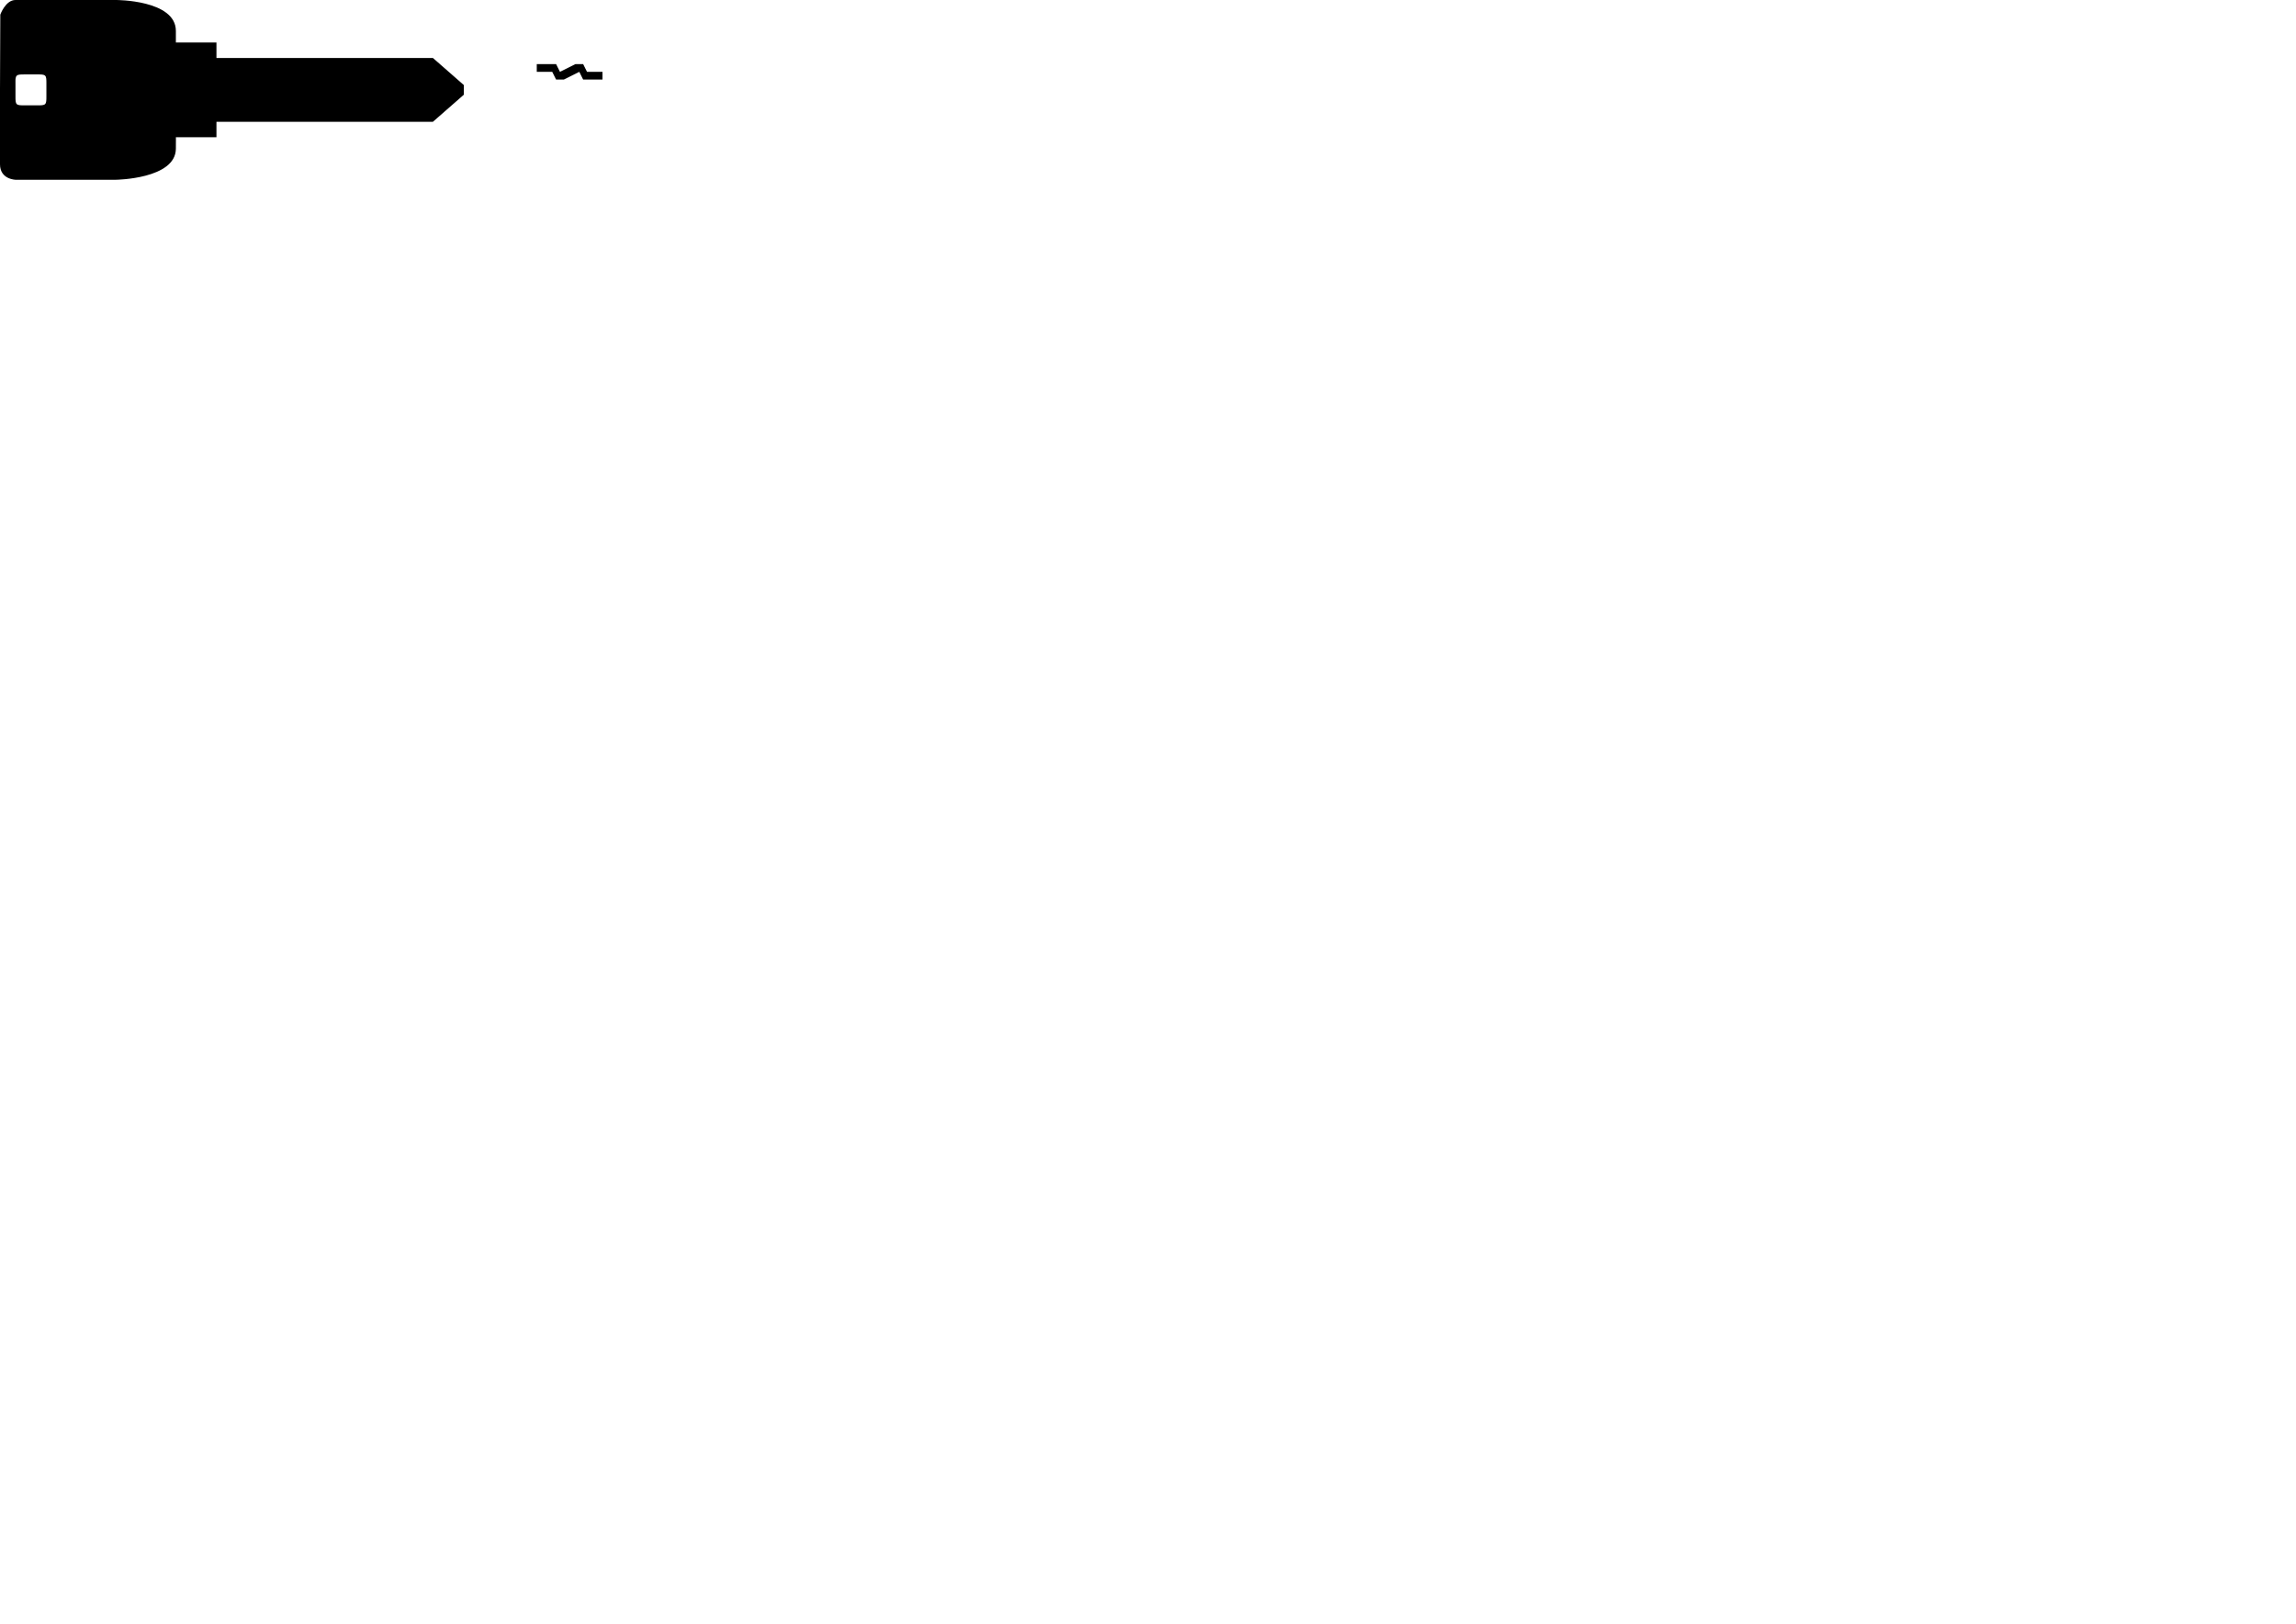
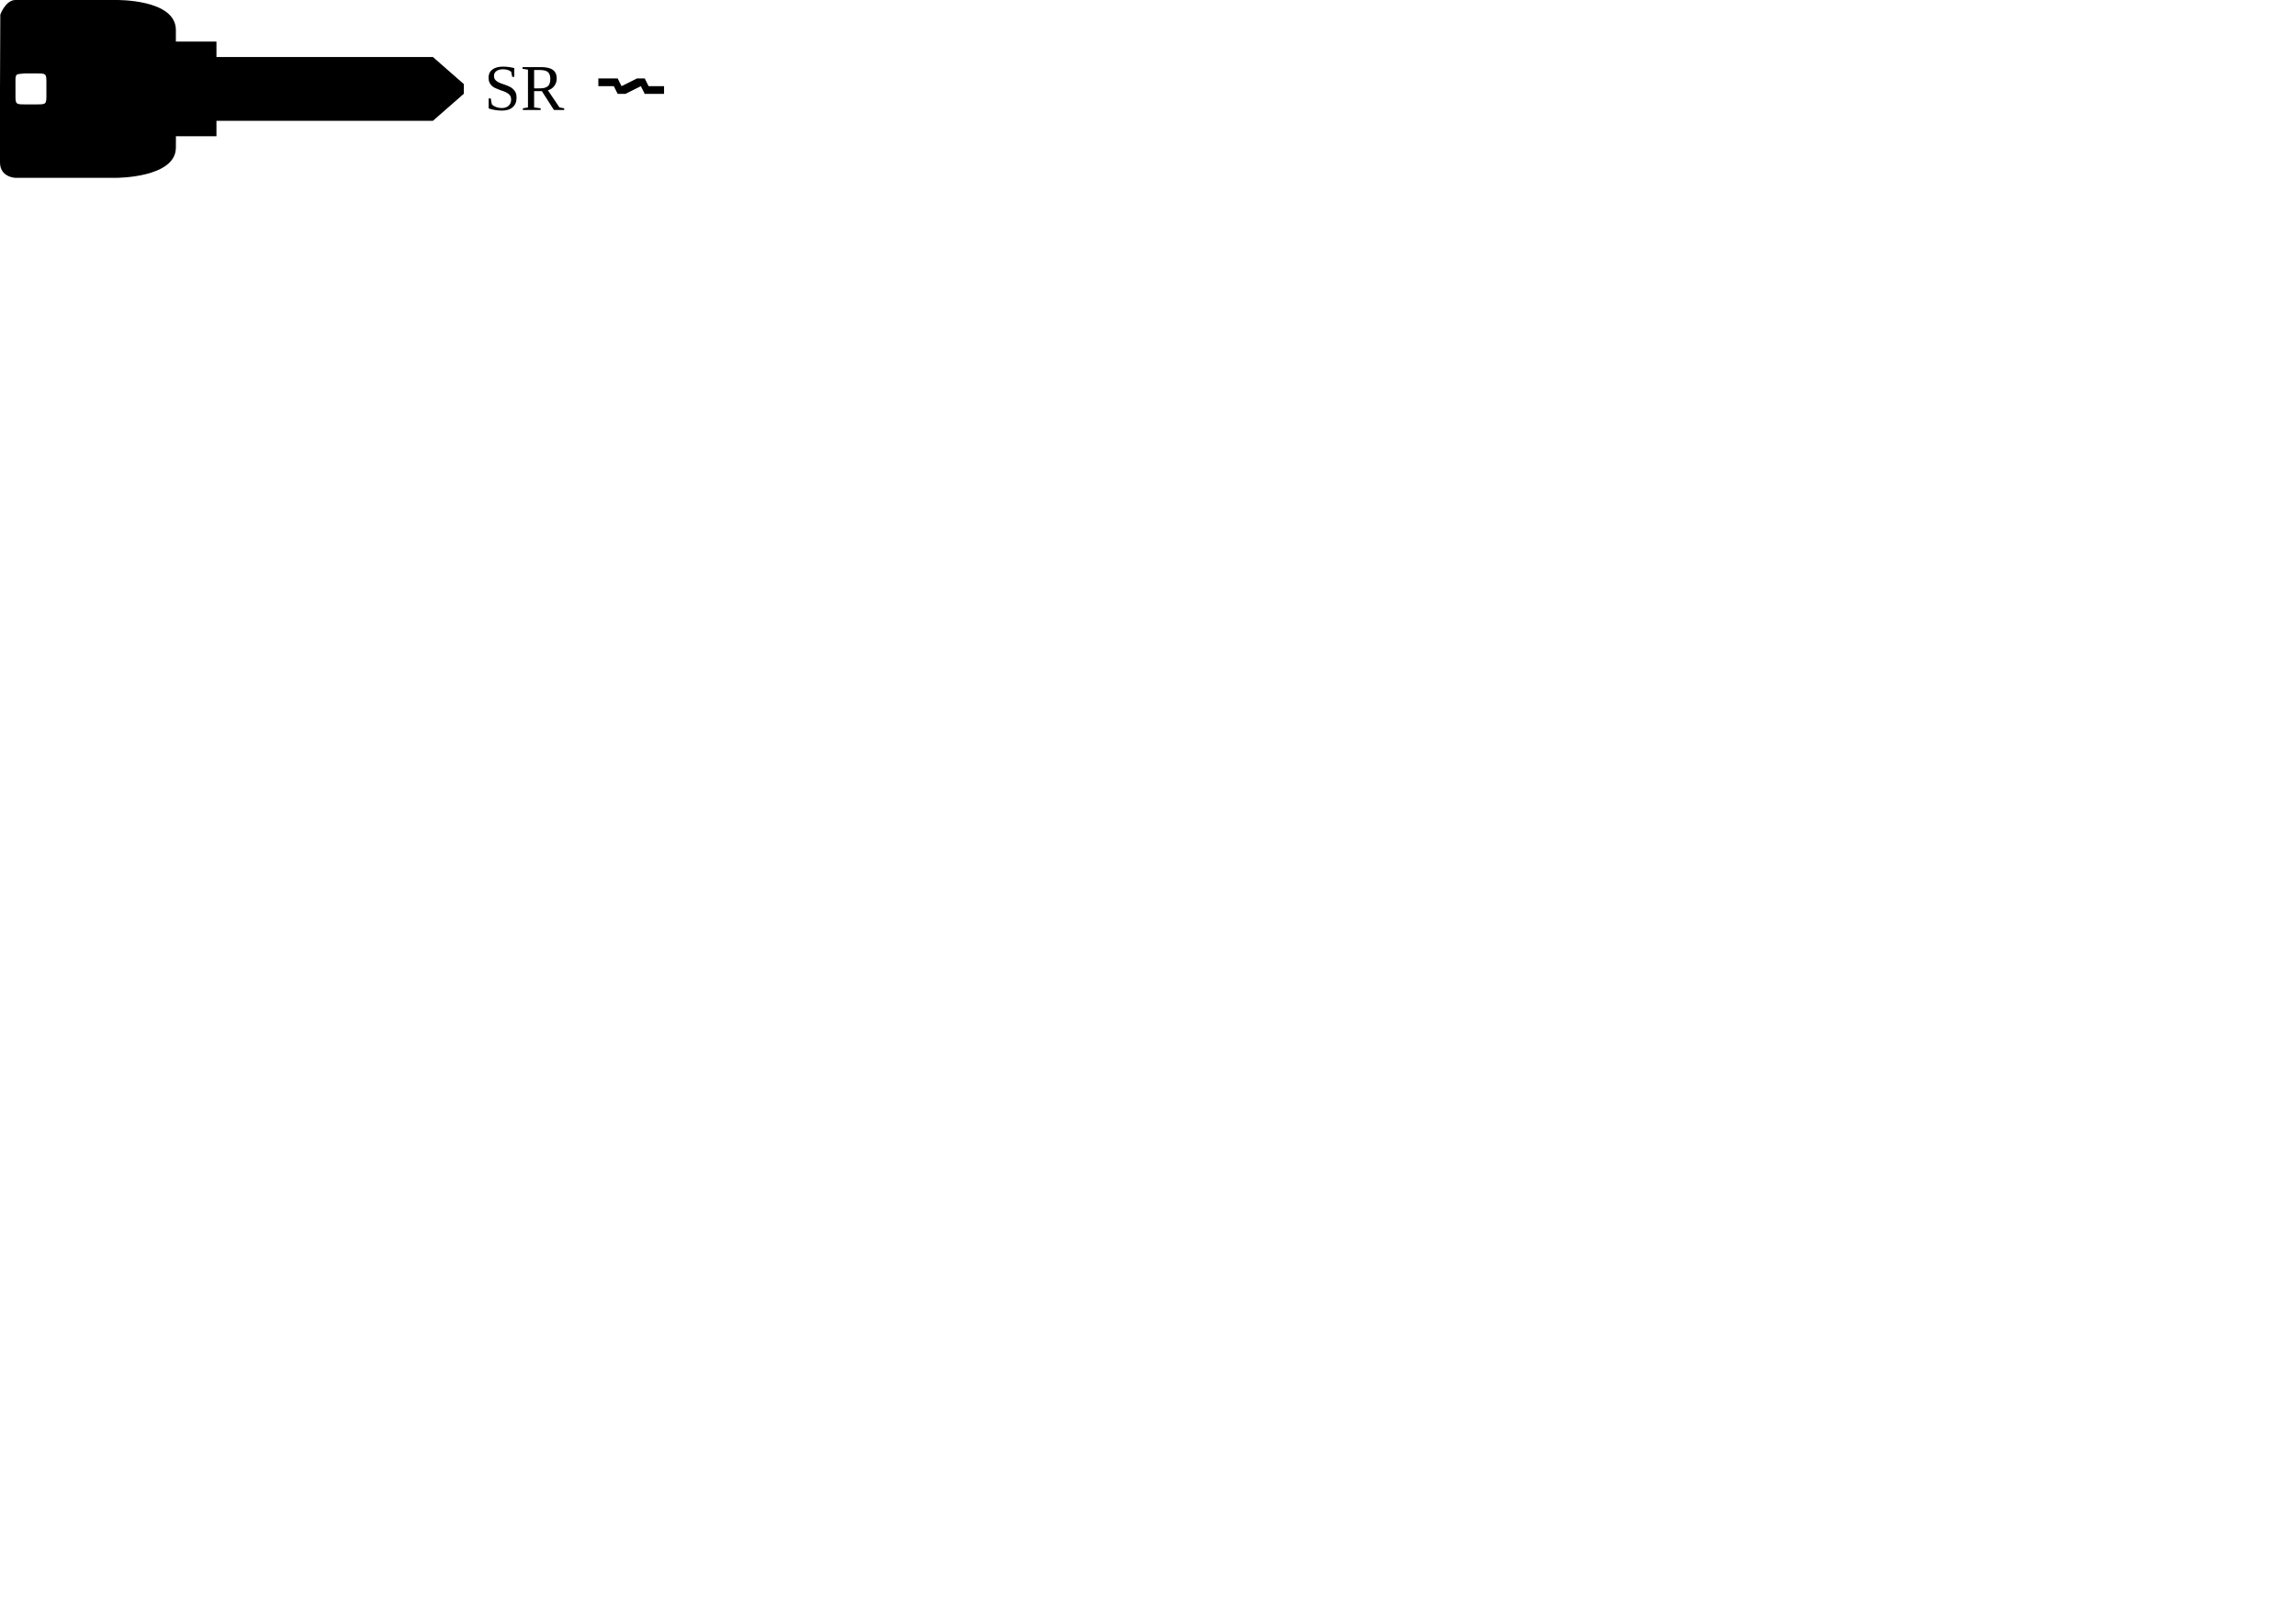
<svg xmlns="http://www.w3.org/2000/svg" width="297mm" height="210mm" viewBox="-8.545 -0.045 297 210" version="1.1" id="svg2">
  <defs id="defs2">
    </defs>
  <g id="layer1">
-     <path d="m 60.889,9.246 v -1 h 2.5 l 0.5,1 2,-1 h 1 l 0.5,1 h 2 v 1 h -2.5 l -0.5,-1 -2,1 h -1 l -0.5,-1 h -2" id="keyway_sr" />
-     <path id="path3" style="fill:#000000;stroke-width:0.265" d="m -6.545,-0.045 c -1.287,0 -1.96,1.891 -1.96,1.891 L -8.545,11.58 v 9.625 c 0,1.951 2,2 2,2 H 6.455 c 0,0 7.702,-0.095 7.75,-4 0.019,-1.521 0,-1.5 0,-1.5 h 5.25 V 15.705 H 47.455 l 4,-3.5 4.5e-5,-1.25 -4,-3.5 H 19.455 V 5.455 H 14.205 V 3.955 C 14.205,-0.067 6.455,-0.045 6.455,-0.045 Z m 1.168,9.625 h 1.667 c 0.5,0 0.833,-2.719e-4 1,0.166 0.167,0.167 0.167,0.5 0.167,1 v 1.667 c 0,0.5 -2.439e-4,0.833 -0.167,1 -0.167,0.167 -0.5,0.167 -1,0.167 h -1.667 c -0.5,0 -0.833,-2.45e-4 -1,-0.167 -0.167,-0.167 -0.166,-0.5 -0.166,-1 0,-0.5 -2.157e-4,-1.166 -5.167e-4,-1.502 -3.02e-4,-0.336 -7.376e-4,-0.341 -0.001,-0.343 -2.98e-4,-0.002 -2.99e-4,-0.002 0,-0.166 3e-4,-0.164 4.617e-4,-0.493 0.167,-0.657 0.167,-0.164 0.5,-0.164 1,-0.164 z" />
+     <path d="m 68.854,11.097 v -1 h 2.5 l 0.5,1 2,-1 h 1 l 0.5,1 h 2 v 1 h -2.5 l -0.5,-1 -2,1 h -1 l -0.5,-1 h -2" id="keyway_sr" />
+     <path id="path3" style="fill:#000000;stroke-width:0.265" d="m -6.545,-0.045 c -1.287,0 -1.96,1.891 -1.96,1.891 L -8.545,11.455 v 9.5 c 0,1.951 2,2 2,2 H 6.455 c 0,0 7.702,0.031 7.75,-3.875 0.019,-1.521 0,-1.5 0,-1.5 h 5.25 v -2 l 28,-5.7e-5 4,-3.5 4.5e-5,-1.25 -4,-3.5 H 19.455 V 5.33 H 14.205 V 3.83 C 14.205,-0.192 6.455,-0.045 6.455,-0.045 Z m 1.168,9.5 h 1.667 c 0.5,0 0.833,-2.719e-4 1,0.166 0.167,0.167 0.167,0.5 0.167,1 v 1.667 c 0,0.5 -2.439e-4,0.833 -0.167,1 -0.167,0.167 -0.5,0.167 -1,0.167 l -1.667,-8e-6 c -0.5,-3e-6 -0.833,-2.37e-4 -1,-0.167 -0.167,-0.167 -0.166,-0.5 -0.166,-1 0,-0.5 -2.157e-4,-1.166 -5.167e-4,-1.502 -3.02e-4,-0.336 -7.376e-4,-0.341 -0.001,-0.343 -2.98e-4,-0.002 -2.99e-4,-0.002 0,-0.166 3e-4,-0.164 4.617e-4,-0.493 0.167,-0.657 0.167,-0.164 1.5,-0.164 1,-0.164 z" />
+     <text xml:space="preserve" style="font-size:8.467px;text-align:start;writing-mode:lr-tb;direction:ltr;text-anchor:start;fill:#000000;stroke-width:0.265" x="54.088" y="14.177" id="text1">
+       <tspan id="tspan1" style="stroke-width:0.265" x="54.088" y="14.177">SR</tspan>
+     </text>
  </g>
</svg>
